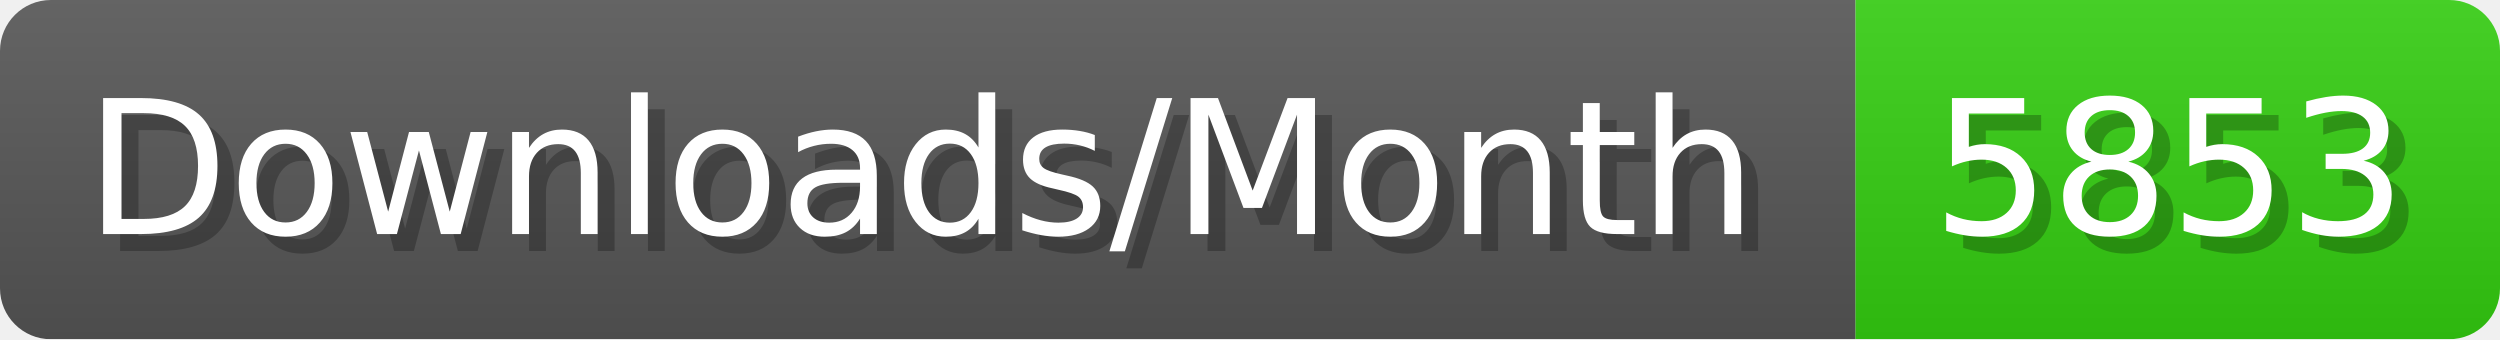
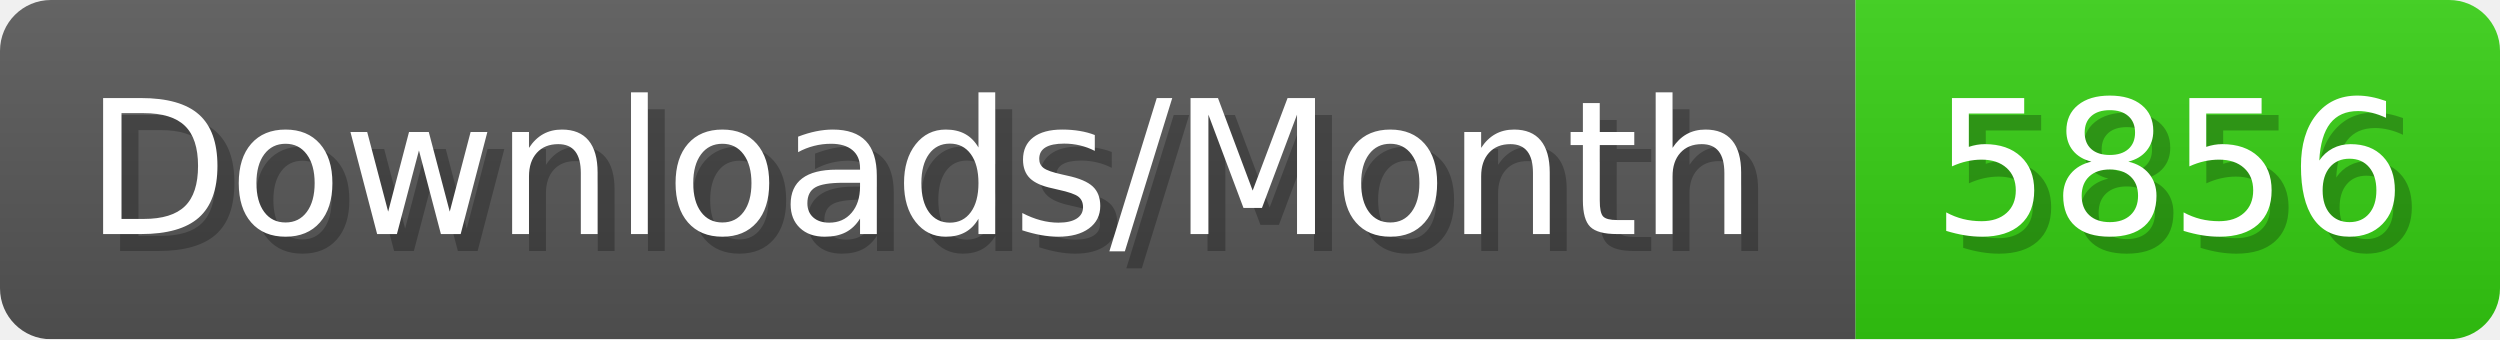
- <svg xmlns="http://www.w3.org/2000/svg" width="147.4" height="20" viewBox="0 0 1474 200" role="img" aria-label="Downloads/Month: 5853">
+ <svg xmlns="http://www.w3.org/2000/svg" width="147.4" height="20" viewBox="0 0 1474 200" role="img" aria-label="Downloads/Month: 5856">
  <linearGradient id="YlXUI" x2="0" y2="100%">
    <stop offset="0" stop-opacity=".1" stop-color="#EEE" />
    <stop offset="1" stop-opacity=".1" />
  </linearGradient>
  <mask id="JHhop">
    <rect width="1474" height="200" rx="30" fill="#FFF" />
  </mask>
  <g mask="url(#JHhop)">
    <rect width="1094" height="200" fill="#555" />
    <rect width="380" height="200" fill="#3C1" x="1094" />
    <rect width="1474" height="200" fill="url(#YlXUI)" />
  </g>
  <g aria-hidden="true" fill="#fff" text-anchor="start" font-family="Verdana,DejaVu Sans,sans-serif" font-size="110">
    <text x="60" y="148" textLength="994" fill="#000" opacity="0.25">Downloads/Month</text>
    <text x="50" y="138" textLength="994">Downloads/Month</text>
-     <text x="1149" y="148" textLength="280" fill="#000" opacity="0.25">5853</text>
-     <text x="1139" y="138" textLength="280">5853</text>
+     <text x="1149" y="148" textLength="280" fill="#000" opacity="0.25">5856</text>
+     <text x="1139" y="138" textLength="280">5856</text>
  </g>
</svg>
